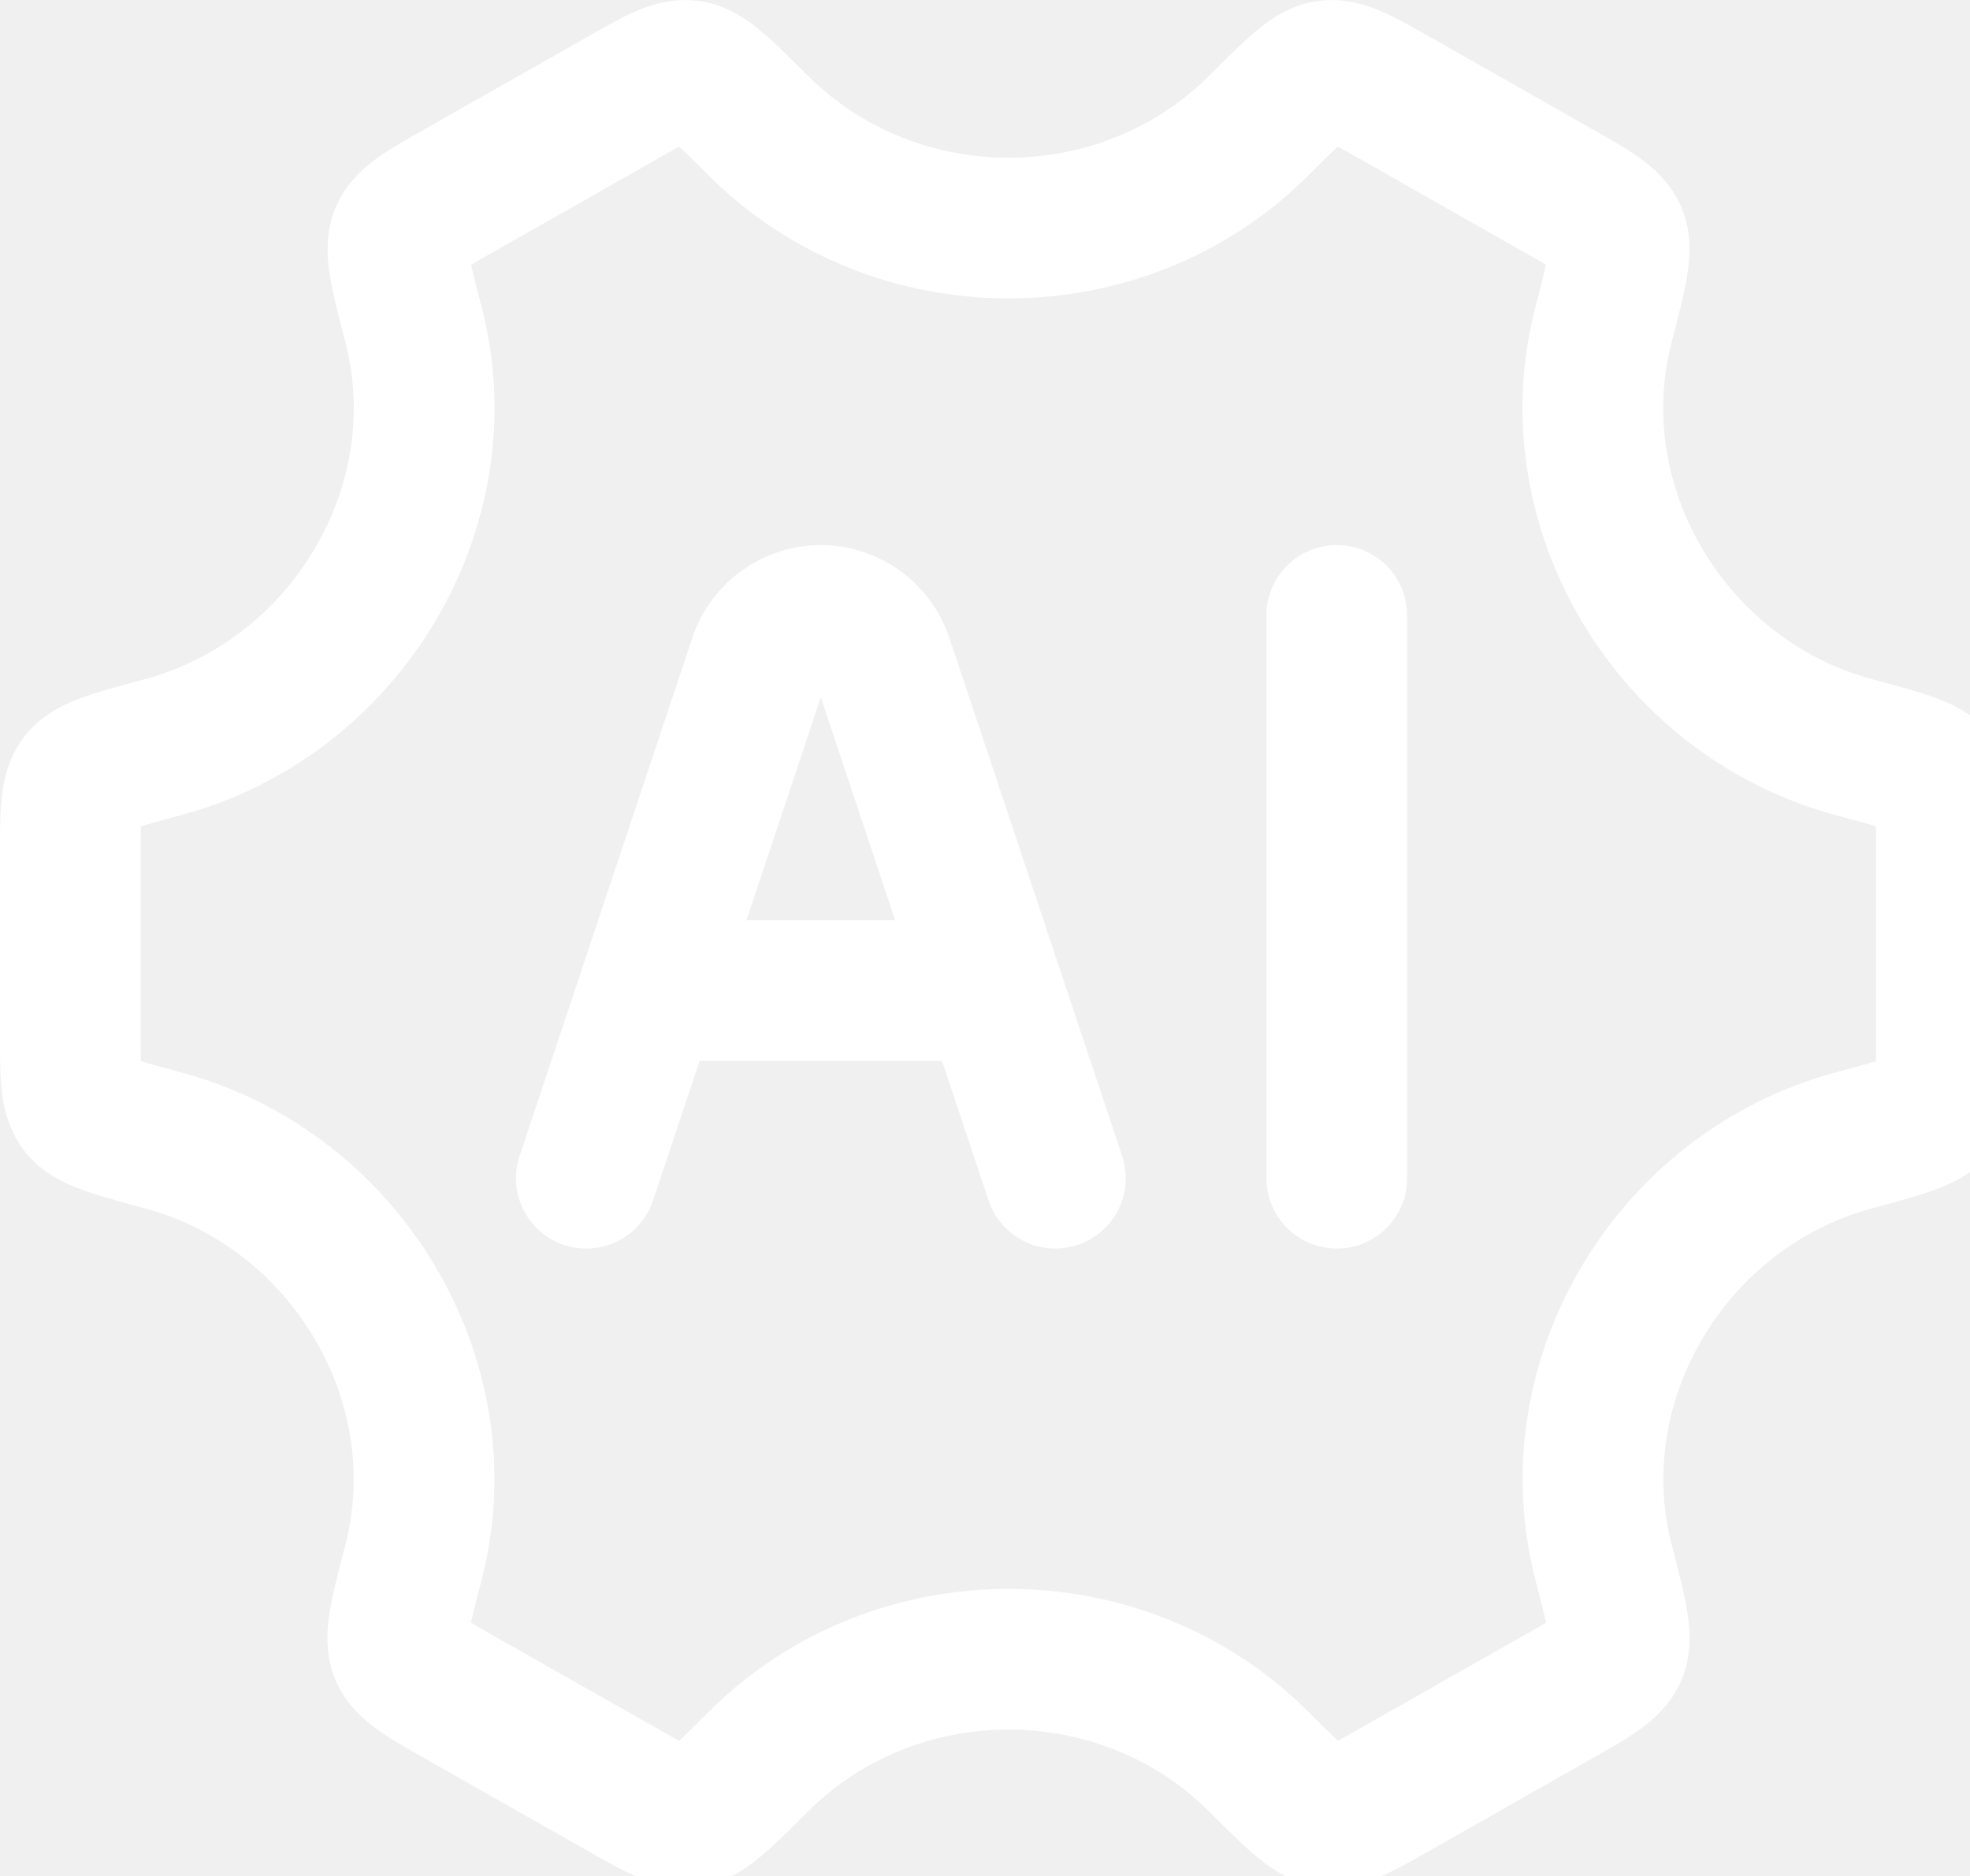
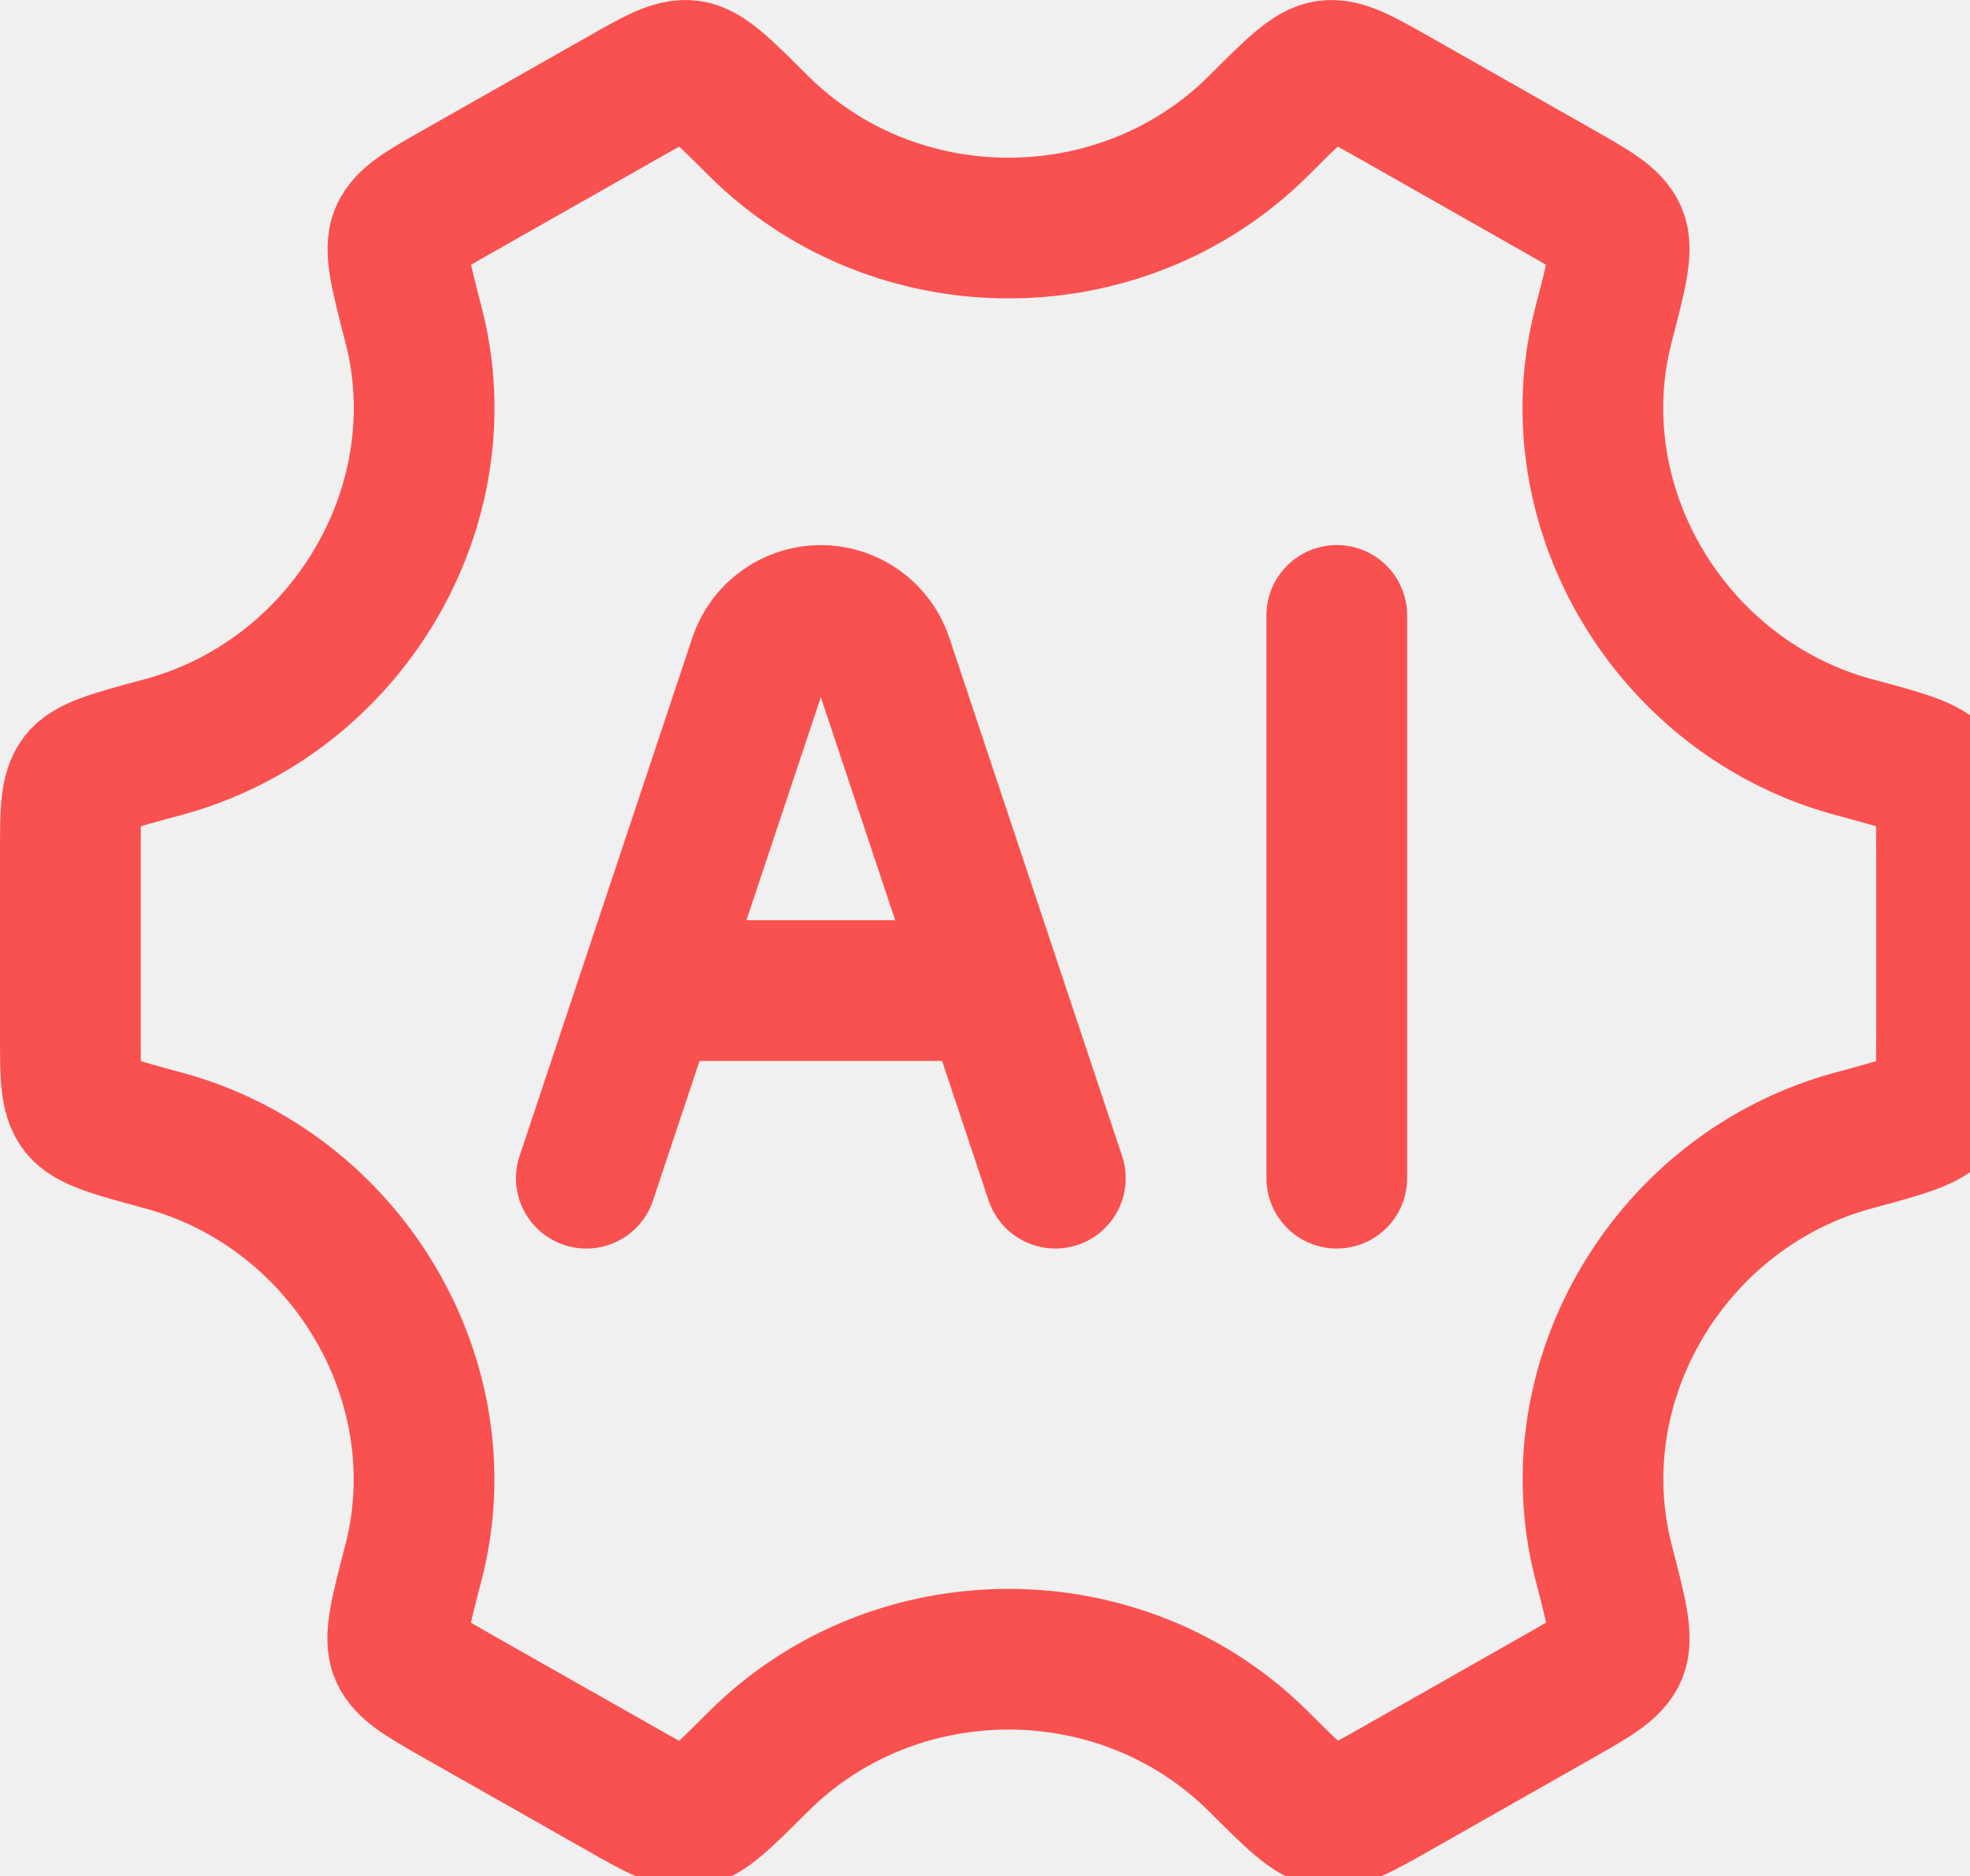
<svg xmlns="http://www.w3.org/2000/svg" width="21" height="20" viewBox="0 0 21 20" fill="none">
-   <path d="M6.25 12.561L8.092 7.035C8.138 6.897 8.227 6.777 8.345 6.692C8.463 6.607 8.605 6.561 8.75 6.561C8.895 6.561 9.037 6.607 9.155 6.692C9.273 6.777 9.362 6.897 9.408 7.035L11.25 12.561M14.25 6.561V12.561M7.25 10.561H10.25" stroke="white" stroke-width="1.5" stroke-linecap="round" stroke-linejoin="round" />
-   <path d="M19.761 12.158C20.283 12.017 20.544 11.946 20.647 11.812C20.75 11.677 20.75 11.461 20.75 11.028V9.094C20.75 8.661 20.75 8.444 20.647 8.31C20.544 8.176 20.283 8.105 19.761 7.965C17.811 7.439 16.59 5.4 17.093 3.462C17.232 2.929 17.301 2.662 17.235 2.506C17.169 2.35 16.979 2.242 16.6 2.027L14.875 1.047C14.503 0.837 14.317 0.731 14.15 0.753C13.983 0.775 13.794 0.963 13.417 1.34C11.958 2.795 9.544 2.795 8.084 1.34C7.707 0.964 7.519 0.776 7.352 0.753C7.185 0.731 6.999 0.836 6.627 1.048L4.902 2.027C4.522 2.242 4.332 2.35 4.267 2.507C4.201 2.662 4.27 2.929 4.408 3.462C4.911 5.4 3.69 7.439 1.739 7.965C1.217 8.105 0.956 8.175 0.853 8.31C0.75 8.445 0.75 8.661 0.75 9.094V11.028C0.75 11.461 0.75 11.678 0.853 11.812C0.956 11.946 1.217 12.017 1.739 12.158C3.689 12.684 4.91 14.723 4.407 16.66C4.268 17.193 4.199 17.46 4.265 17.616C4.331 17.772 4.521 17.88 4.9 18.096L6.625 19.074C6.997 19.286 7.183 19.391 7.35 19.369C7.517 19.347 7.706 19.159 8.083 18.782C9.543 17.325 11.959 17.325 13.419 18.782C13.796 19.158 13.984 19.346 14.151 19.369C14.318 19.391 14.504 19.286 14.877 19.074L16.601 18.095C16.981 17.88 17.171 17.772 17.236 17.615C17.301 17.458 17.233 17.193 17.095 16.66C16.591 14.723 17.811 12.684 19.761 12.158Z" stroke="white" stroke-width="1.5" stroke-linecap="round" />
+   <path d="M6.25 12.561L8.092 7.035C8.138 6.897 8.227 6.777 8.345 6.692C8.463 6.607 8.605 6.561 8.75 6.561C8.895 6.561 9.037 6.607 9.155 6.692C9.273 6.777 9.362 6.897 9.408 7.035L11.25 12.561M14.25 6.561V12.561M7.25 10.561H10.25" stroke="#F95150" stroke-width="1.5" stroke-linecap="round" stroke-linejoin="round" />
+   <path d="M19.761 12.158C20.283 12.017 20.544 11.946 20.647 11.812C20.75 11.677 20.75 11.461 20.75 11.028V9.094C20.75 8.661 20.75 8.444 20.647 8.31C20.544 8.176 20.283 8.105 19.761 7.965C17.811 7.439 16.59 5.4 17.093 3.462C17.232 2.929 17.301 2.662 17.235 2.506C17.169 2.35 16.979 2.242 16.6 2.027L14.875 1.047C14.503 0.837 14.317 0.731 14.15 0.753C13.983 0.775 13.794 0.963 13.417 1.34C11.958 2.795 9.544 2.795 8.084 1.34C7.707 0.964 7.519 0.776 7.352 0.753C7.185 0.731 6.999 0.836 6.627 1.048L4.902 2.027C4.522 2.242 4.332 2.35 4.267 2.507C4.201 2.662 4.27 2.929 4.408 3.462C4.911 5.4 3.69 7.439 1.739 7.965C1.217 8.105 0.956 8.175 0.853 8.31C0.75 8.445 0.75 8.661 0.75 9.094V11.028C0.75 11.461 0.75 11.678 0.853 11.812C0.956 11.946 1.217 12.017 1.739 12.158C3.689 12.684 4.91 14.723 4.407 16.66C4.268 17.193 4.199 17.46 4.265 17.616C4.331 17.772 4.521 17.88 4.9 18.096L6.625 19.074C6.997 19.286 7.183 19.391 7.35 19.369C7.517 19.347 7.706 19.159 8.083 18.782C9.543 17.325 11.959 17.325 13.419 18.782C13.796 19.158 13.984 19.346 14.151 19.369C14.318 19.391 14.504 19.286 14.877 19.074L16.601 18.095C16.981 17.88 17.171 17.772 17.236 17.615C17.301 17.458 17.233 17.193 17.095 16.66C16.591 14.723 17.811 12.684 19.761 12.158Z" stroke="#F95150" stroke-width="1.5" stroke-linecap="round" />
</svg>
